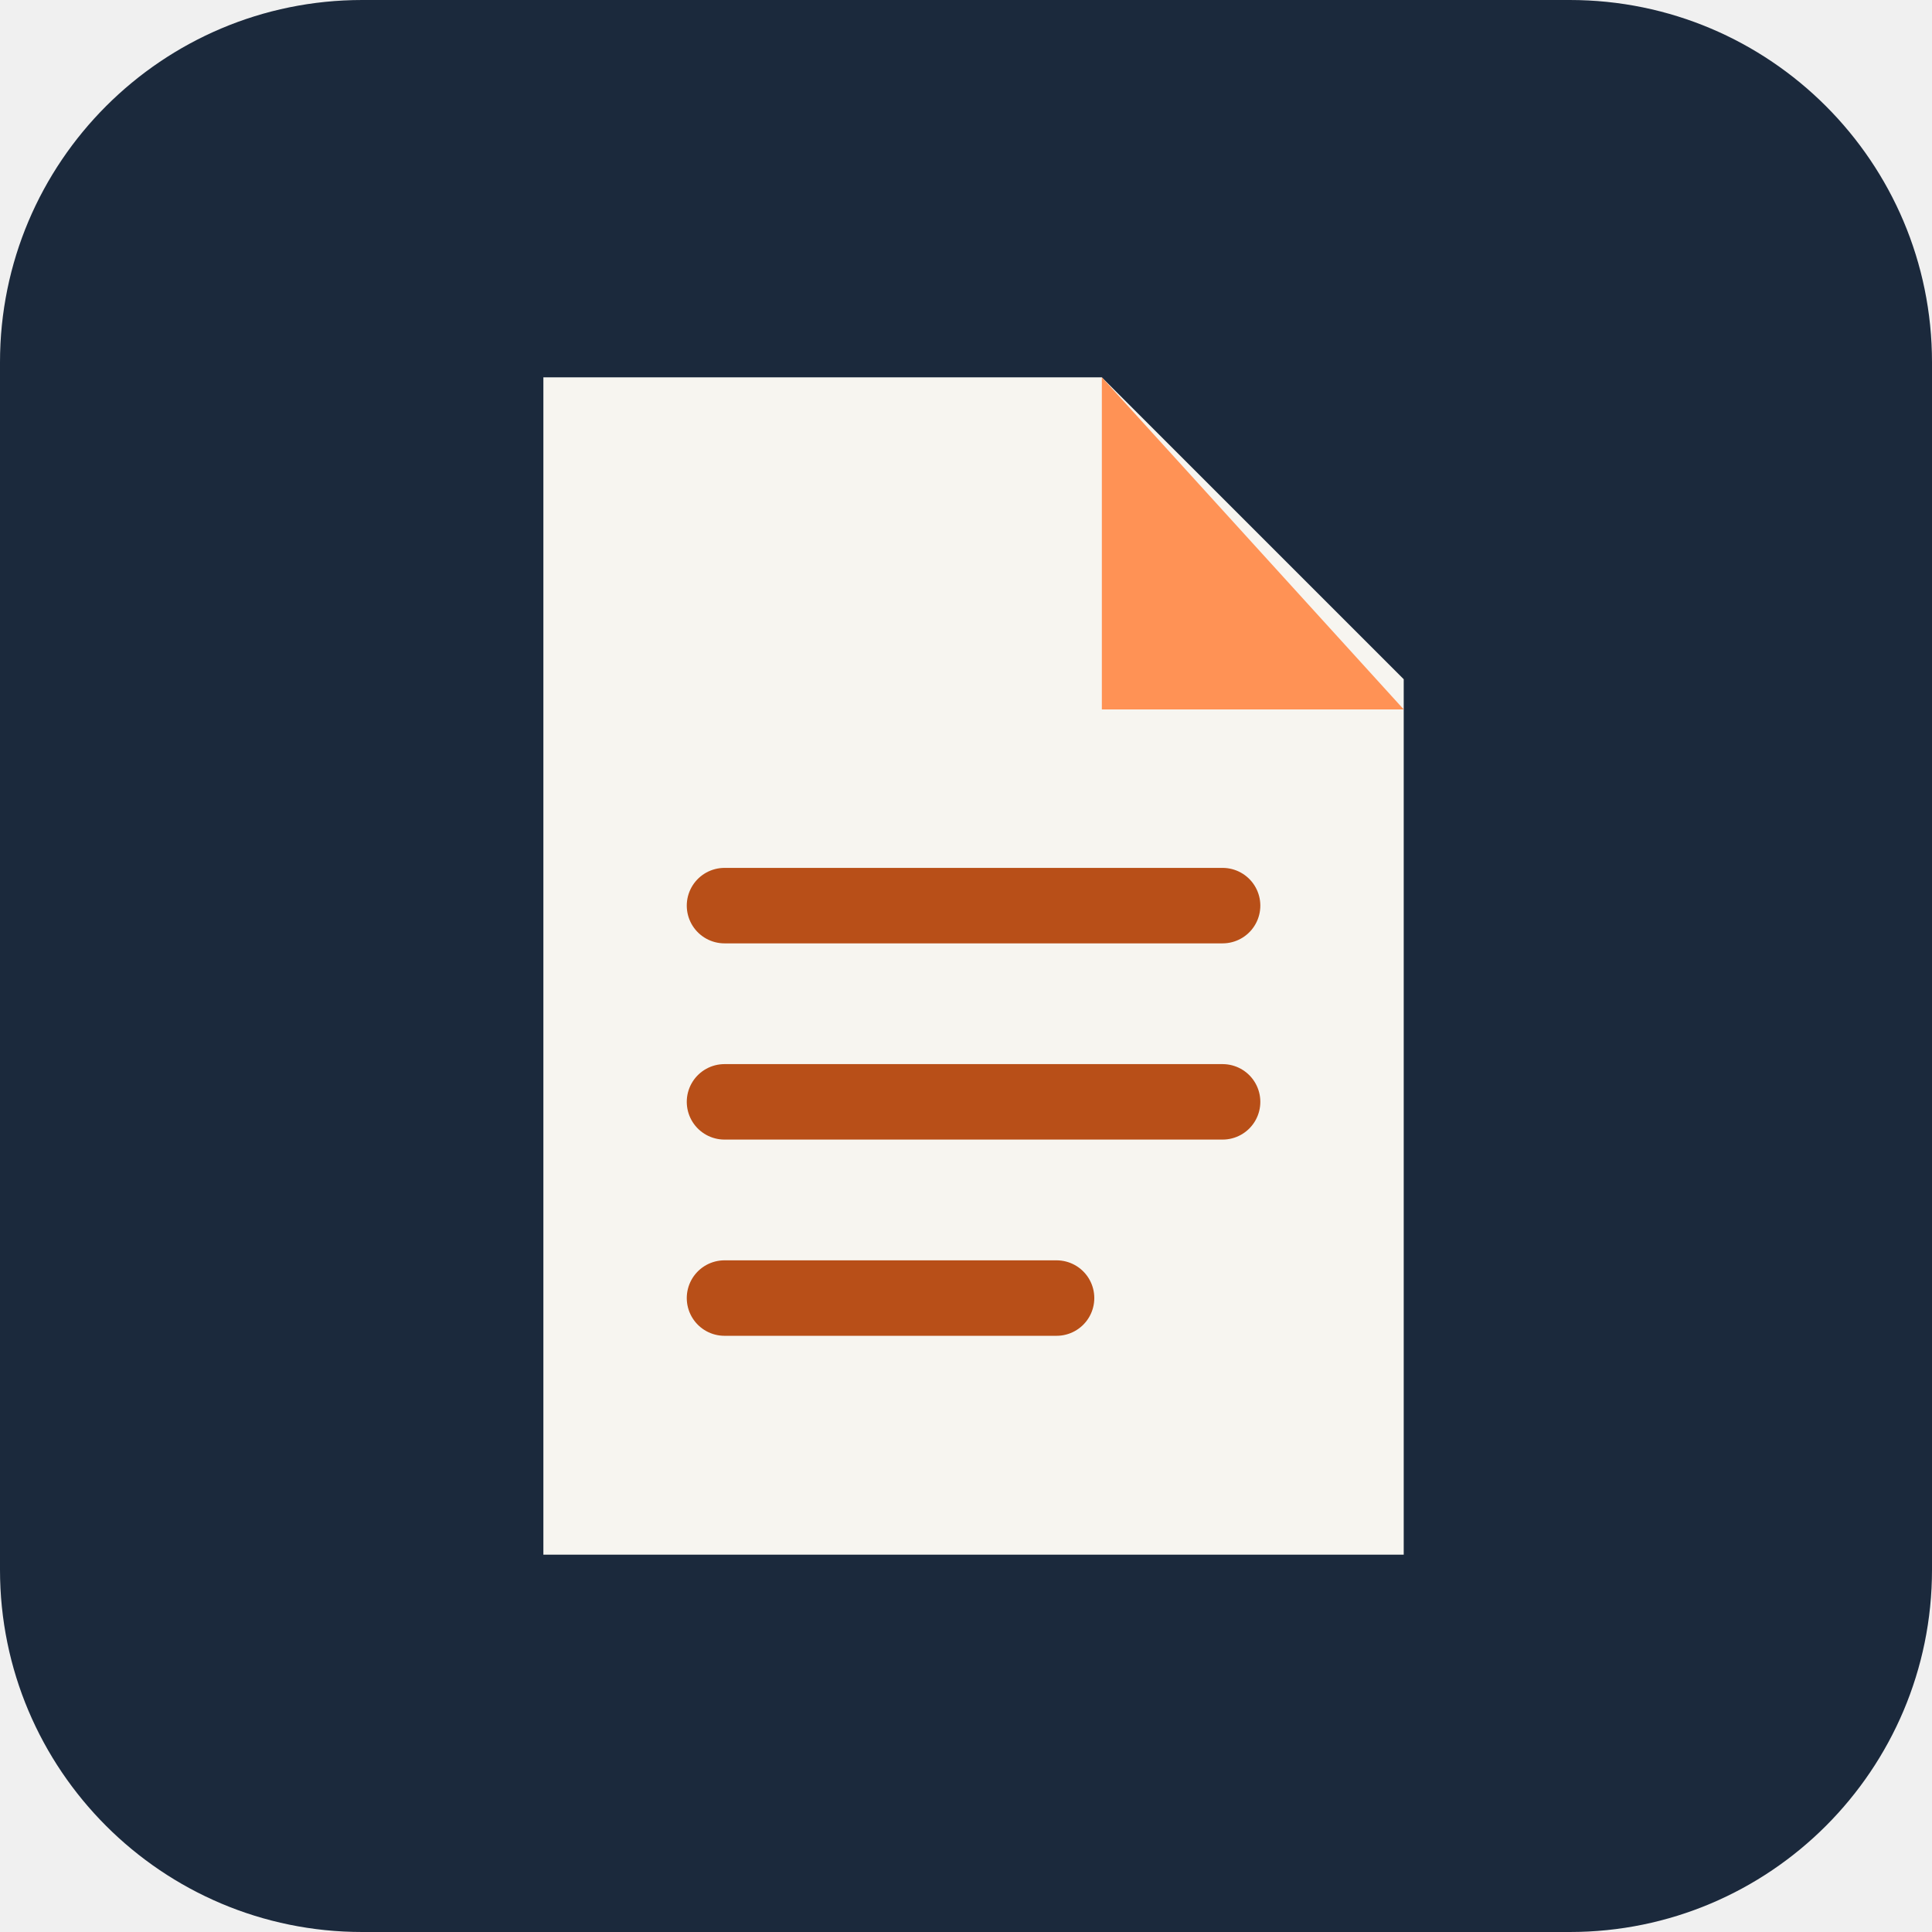
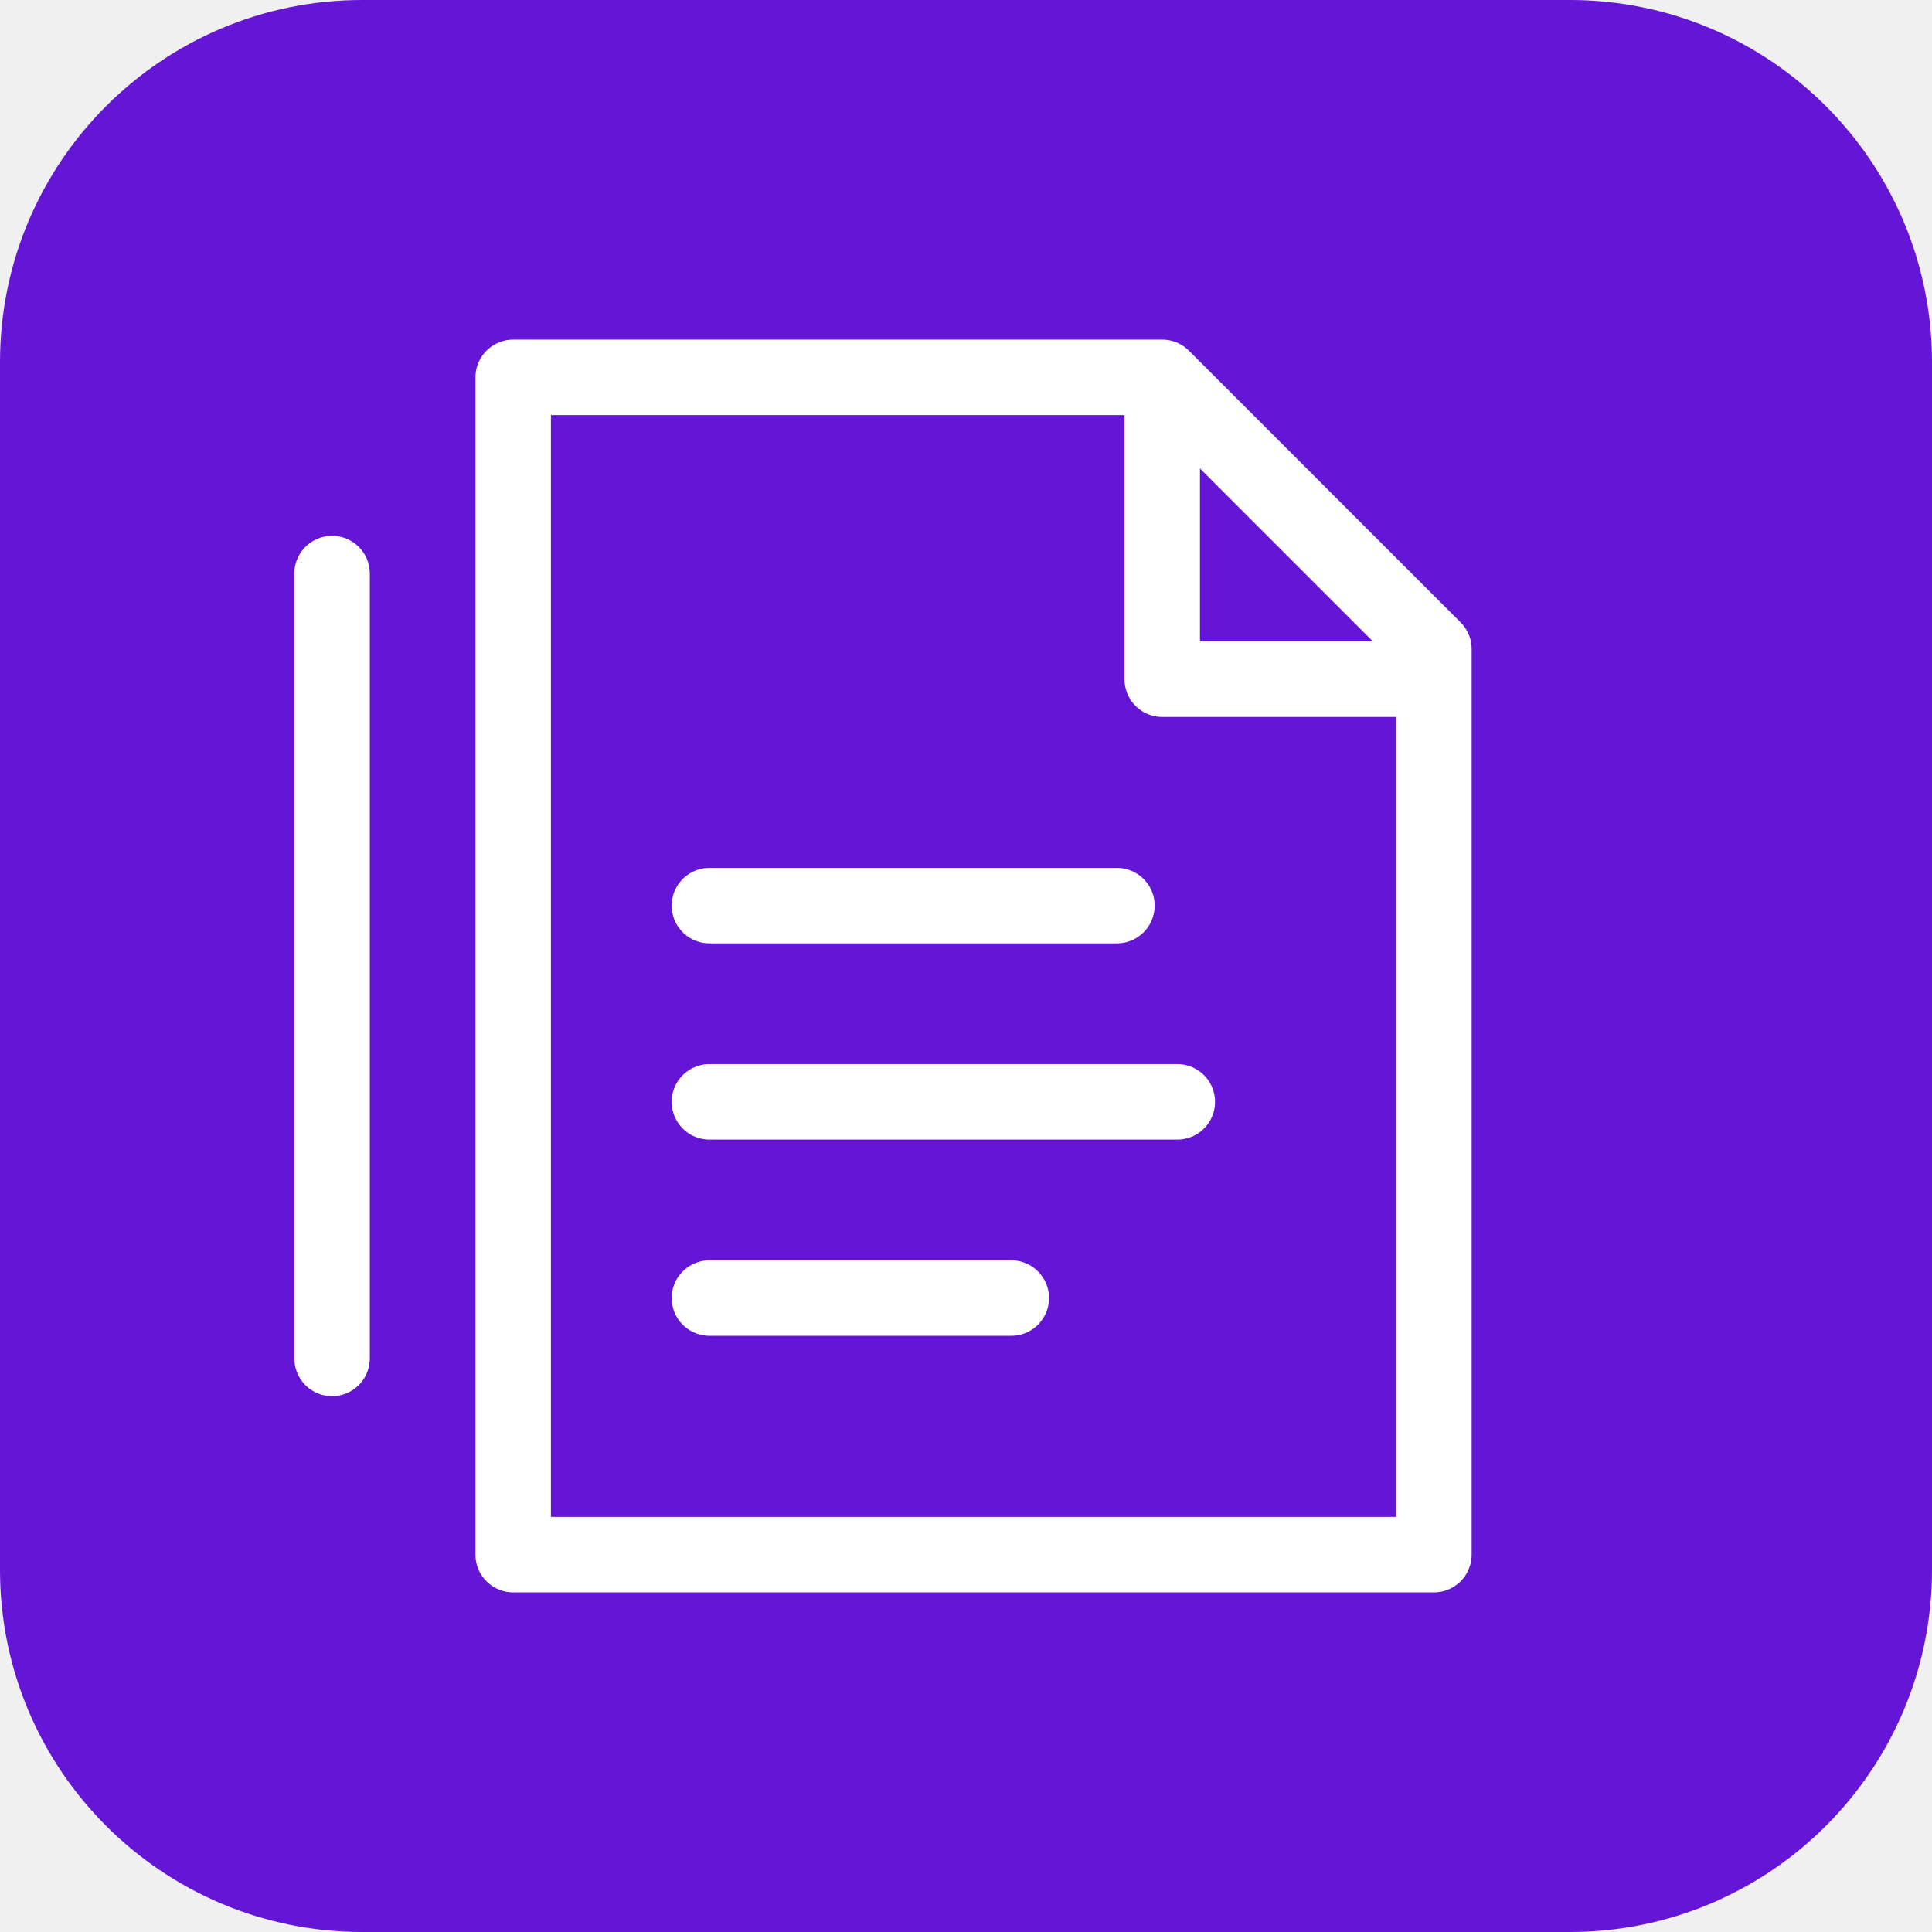
- <svg xmlns="http://www.w3.org/2000/svg" viewBox="0 0 128 128">
-   <rect width="128" height="128" rx="24" fill="#1b293c" />
-   <path d="M36 25h37l20 20v58H36z" fill="#f7f5f0" />
-   <path d="M73 25v22h20" fill="#ff9255" />
-   <path d="M48 60h33M48 73h33M48 86h22" fill="none" stroke="#b84f18" stroke-width="5" stroke-linecap="round" />
+ <svg xmlns="http://www.w3.org/2000/svg" viewBox="0 0 128 128" role="img" aria-labelledby="title">
+   <rect width="128" height="128" rx="24" fill="#6515D5" />
+   <g fill="none" stroke="#FFFFFF" stroke-width="5" stroke-linecap="round" stroke-linejoin="round">
+     <path d="M34 25h43l18 18v60H34zM77 25v20h18M47 60h27M47 73h31M47 86h20" />
+     <path d="M22 38v52" />
+   </g>
</svg>
